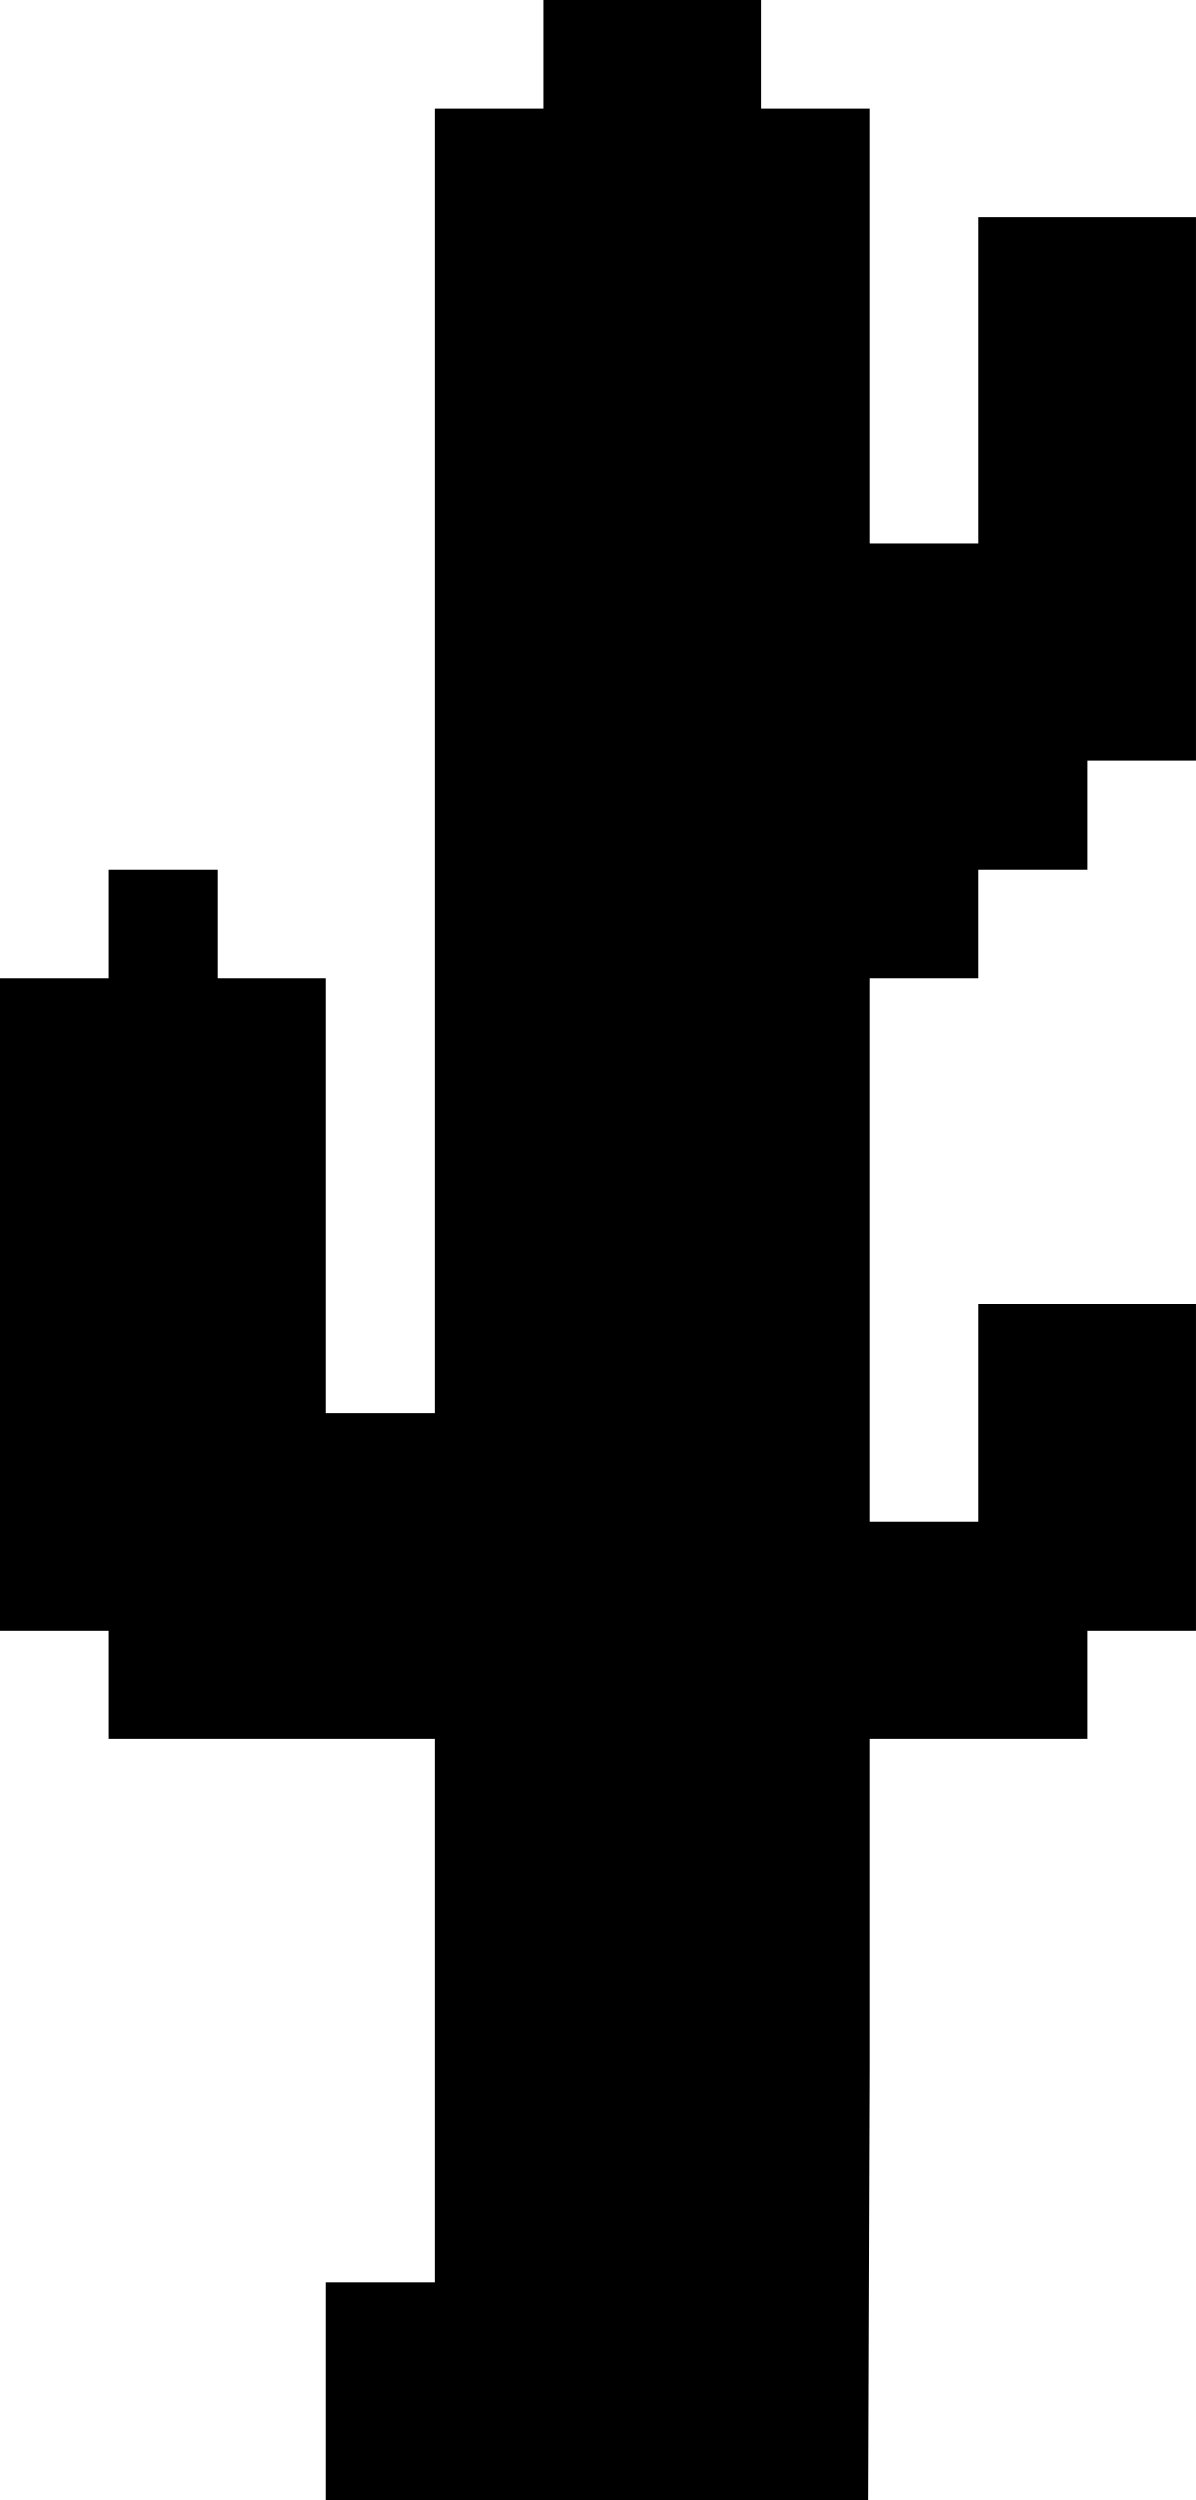
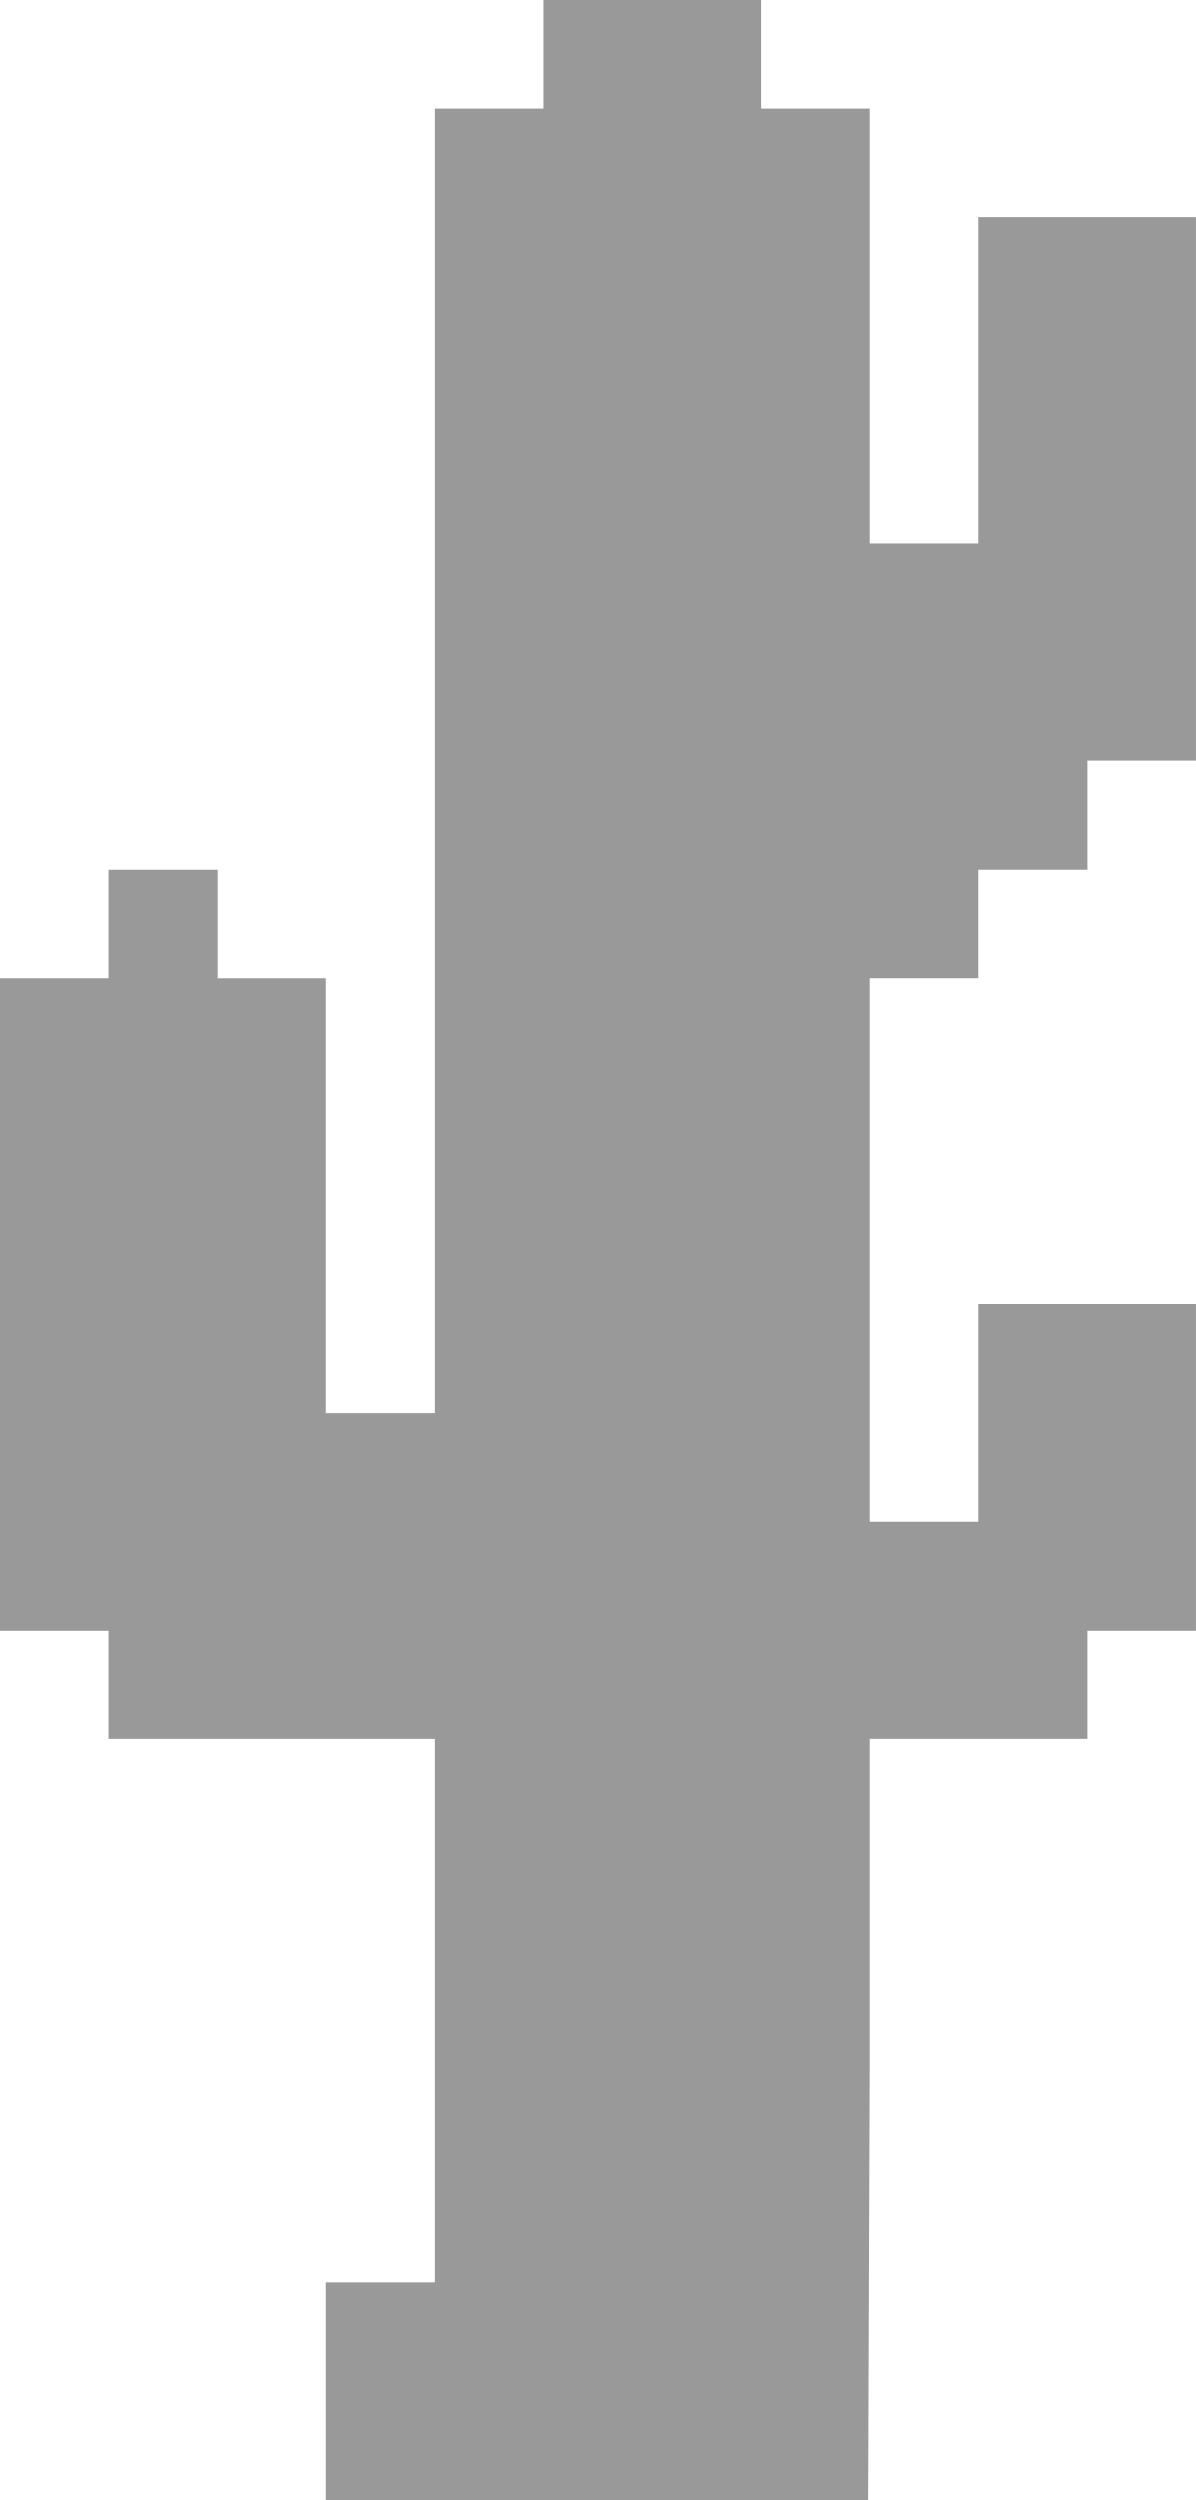
<svg xmlns="http://www.w3.org/2000/svg" id="Layer_2" data-name="Layer 2" viewBox="0 0 22.8 47.66">
  <g id="Layer_1-2" data-name="Layer 1">
-     <polygon style="fill: light-dark(#ddd, #111)" points="18.65 29.01 16.58 29.01 16.58 26.94 16.58 24.86 16.58 22.79 16.58 20.73 16.58 18.65 18.65 18.65 18.65 16.58 20.73 16.58 20.73 14.5 22.8 14.5 22.8 12.44 22.8 10.36 22.8 8.29 22.8 6.21 22.8 4.14 20.73 4.14 18.65 4.14 18.65 6.21 18.65 8.29 18.65 10.36 16.58 10.36 16.58 8.29 16.58 6.21 16.58 4.14 16.58 2.07 14.51 2.07 14.51 0 12.44 0 10.36 0 10.36 2.07 8.29 2.07 8.29 4.14 8.29 6.21 8.29 8.29 8.29 10.36 8.29 12.44 8.29 14.5 8.29 16.58 8.29 18.65 8.29 20.73 8.29 22.79 8.29 24.86 8.29 26.94 6.21 26.94 6.21 24.86 6.21 22.79 6.21 20.73 6.21 18.65 4.15 18.65 4.15 16.58 2.07 16.58 2.07 18.65 0 18.65 0 20.73 0 22.79 0 24.86 0 26.94 0 29.01 0 31.09 2.07 31.09 2.07 33.15 4.15 33.15 6.21 33.15 8.29 33.15 8.29 35.23 8.29 37.3 8.29 39.38 8.29 41.44 8.29 43.51 6.21 43.51 6.21 45.59 6.21 47.66 8.29 47.66 16.55 47.66 16.58 39.38 16.58 37.3 16.58 35.23 16.58 33.15 18.65 33.15 20.73 33.15 20.73 31.09 22.8 31.09 22.8 29.01 22.8 26.94 22.8 24.86 20.73 24.86 18.65 24.86 18.65 26.94 18.65 29.01" />
+     <polygon style="fill: #999" points="18.65 29.01 16.58 29.01 16.58 26.94 16.58 24.86 16.58 22.79 16.58 20.73 16.58 18.65 18.65 18.65 18.65 16.58 20.73 16.58 20.73 14.5 22.8 14.5 22.8 12.44 22.8 10.36 22.8 8.29 22.8 6.21 22.8 4.14 20.73 4.14 18.65 4.14 18.65 6.21 18.65 8.29 18.65 10.36 16.58 10.36 16.58 8.29 16.58 6.21 16.58 4.14 16.58 2.07 14.51 2.07 14.51 0 12.44 0 10.36 0 10.36 2.07 8.29 2.07 8.29 4.14 8.29 6.21 8.29 8.29 8.29 10.36 8.29 12.44 8.29 14.5 8.29 16.58 8.29 18.65 8.29 20.73 8.29 22.79 8.29 24.86 8.29 26.94 6.21 26.94 6.21 24.86 6.21 22.79 6.21 20.73 6.21 18.65 4.15 18.65 4.15 16.58 2.07 16.58 2.07 18.65 0 18.65 0 20.73 0 22.79 0 24.86 0 26.94 0 29.01 0 31.09 2.07 31.09 2.07 33.15 4.15 33.15 6.21 33.15 8.29 33.15 8.29 35.23 8.29 37.3 8.29 39.38 8.29 41.44 8.29 43.51 6.21 43.51 6.21 45.59 6.21 47.66 8.29 47.66 16.55 47.66 16.58 39.38 16.58 37.3 16.58 35.23 16.58 33.15 18.65 33.15 20.73 33.15 20.73 31.09 22.8 31.09 22.8 29.01 22.8 26.94 22.8 24.86 20.73 24.86 18.65 24.86 18.65 26.94 18.65 29.01" />
  </g>
</svg>
